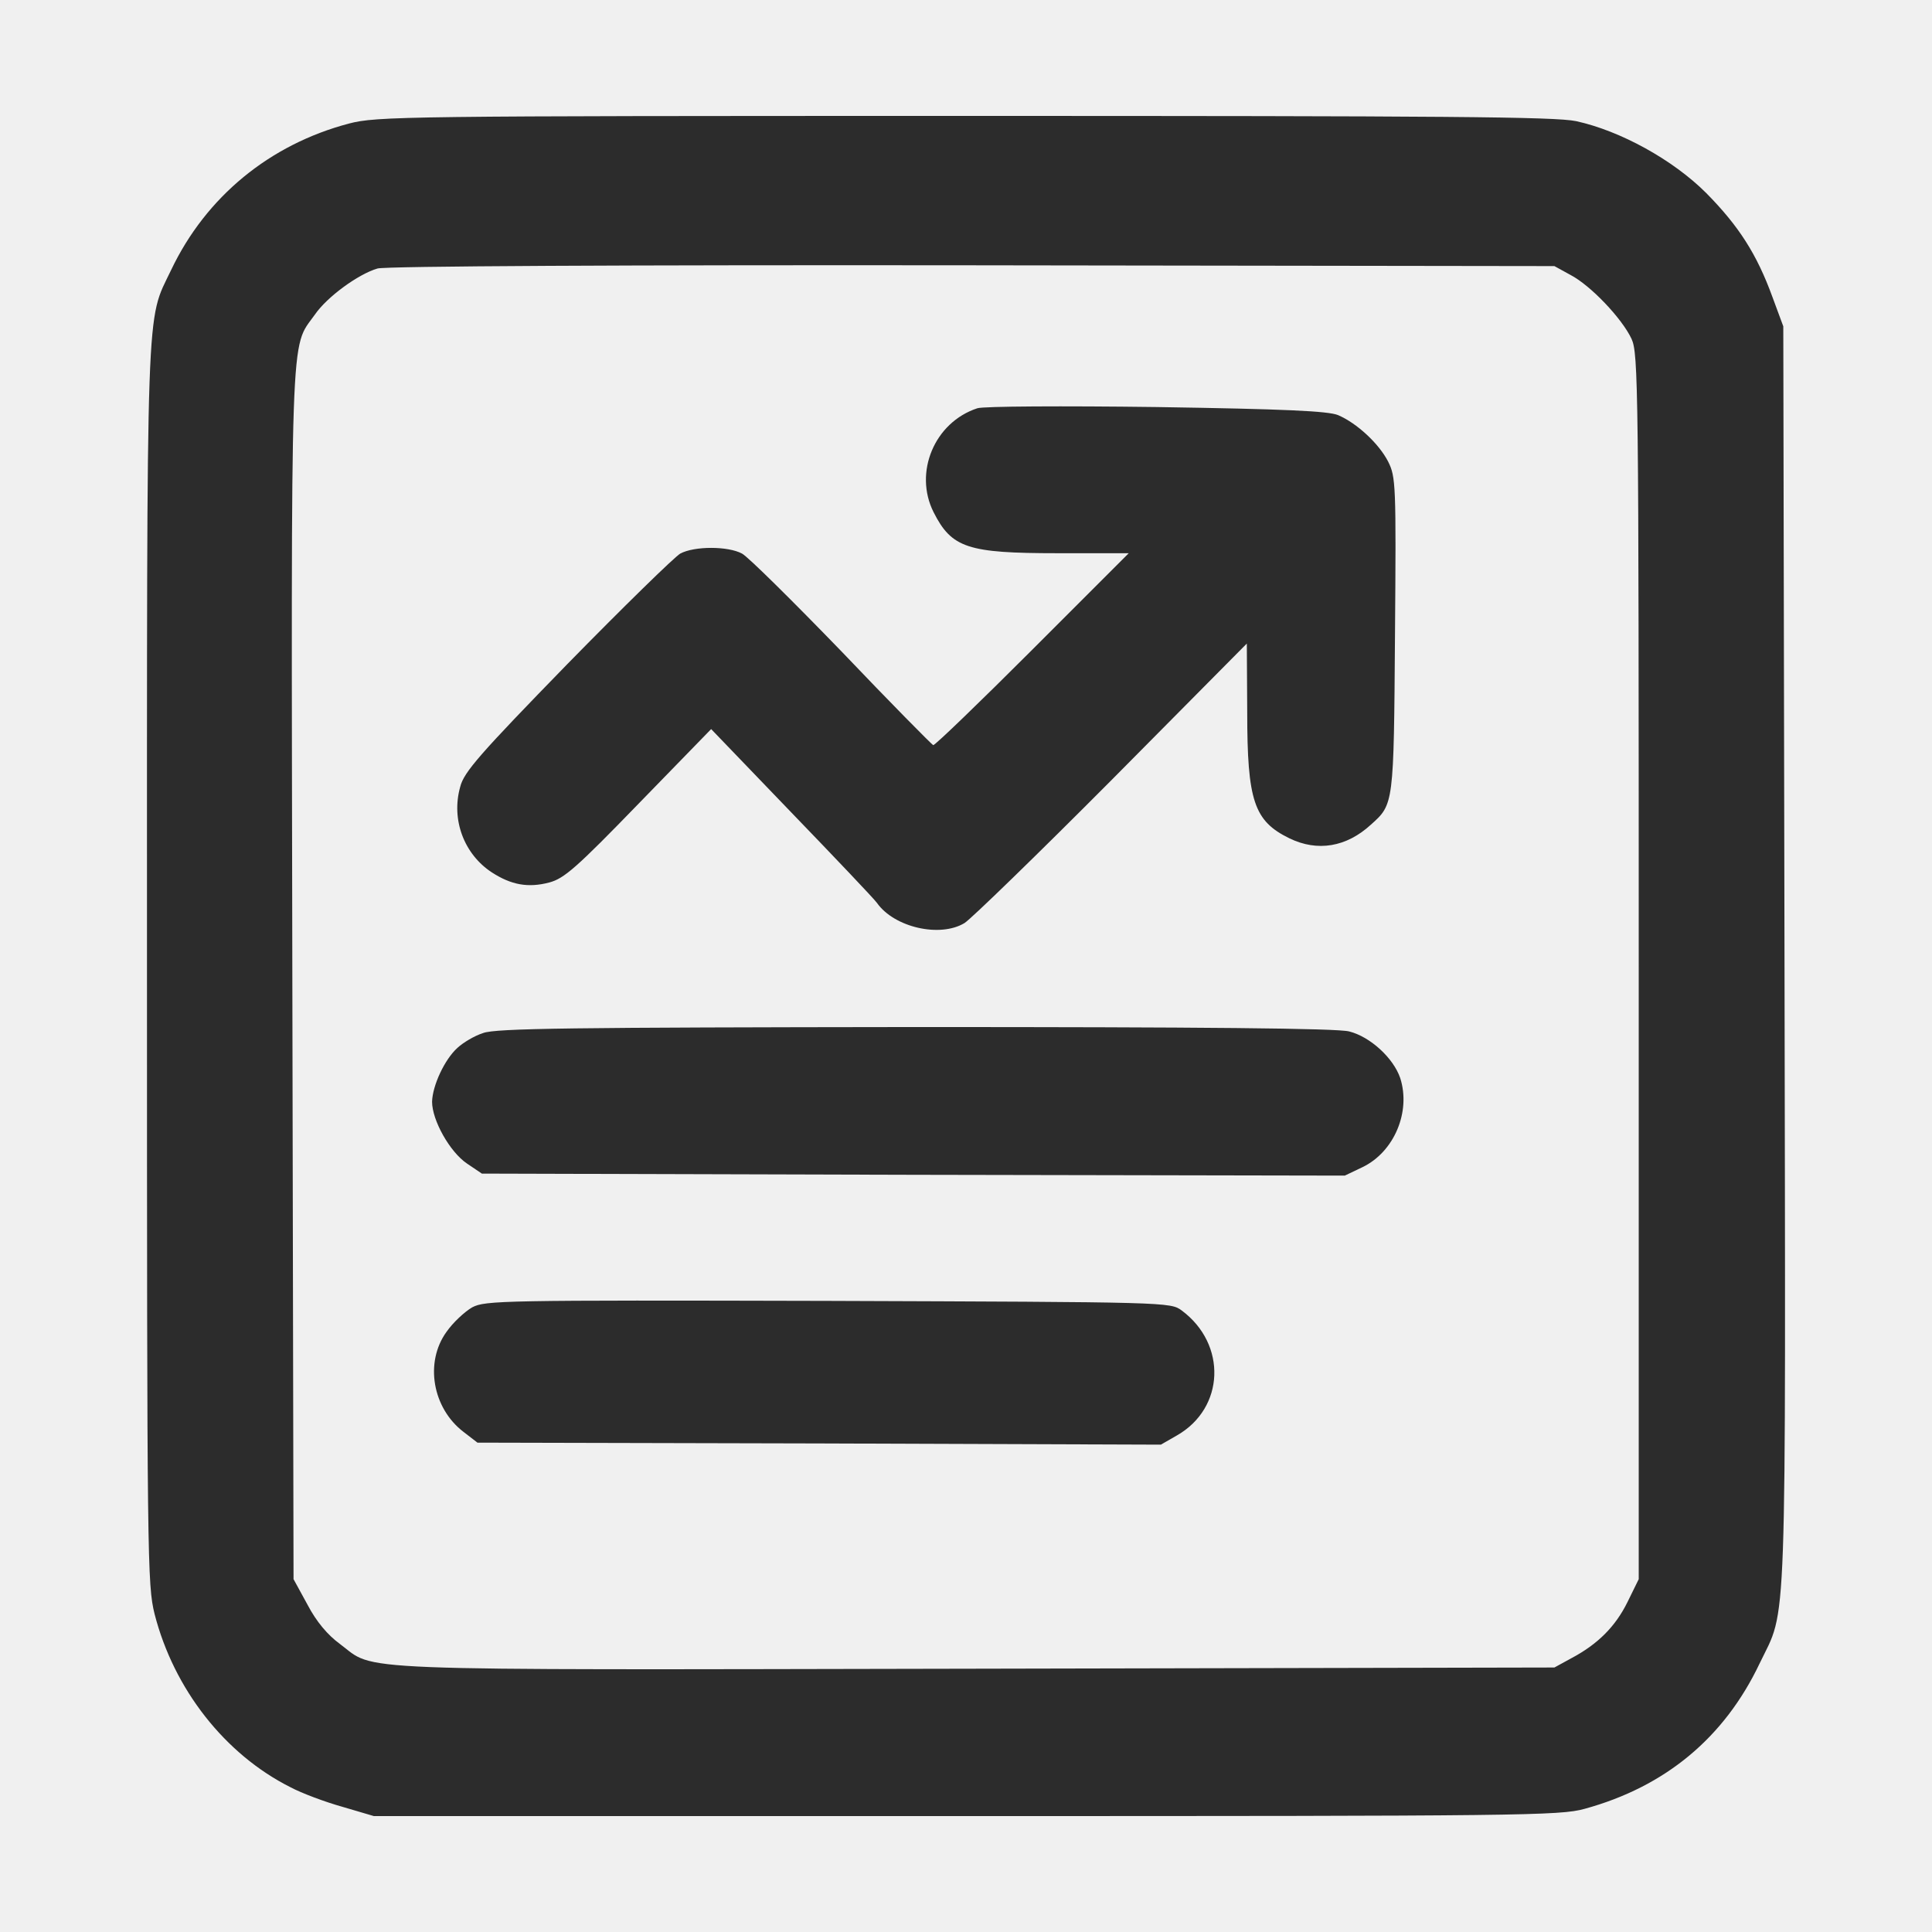
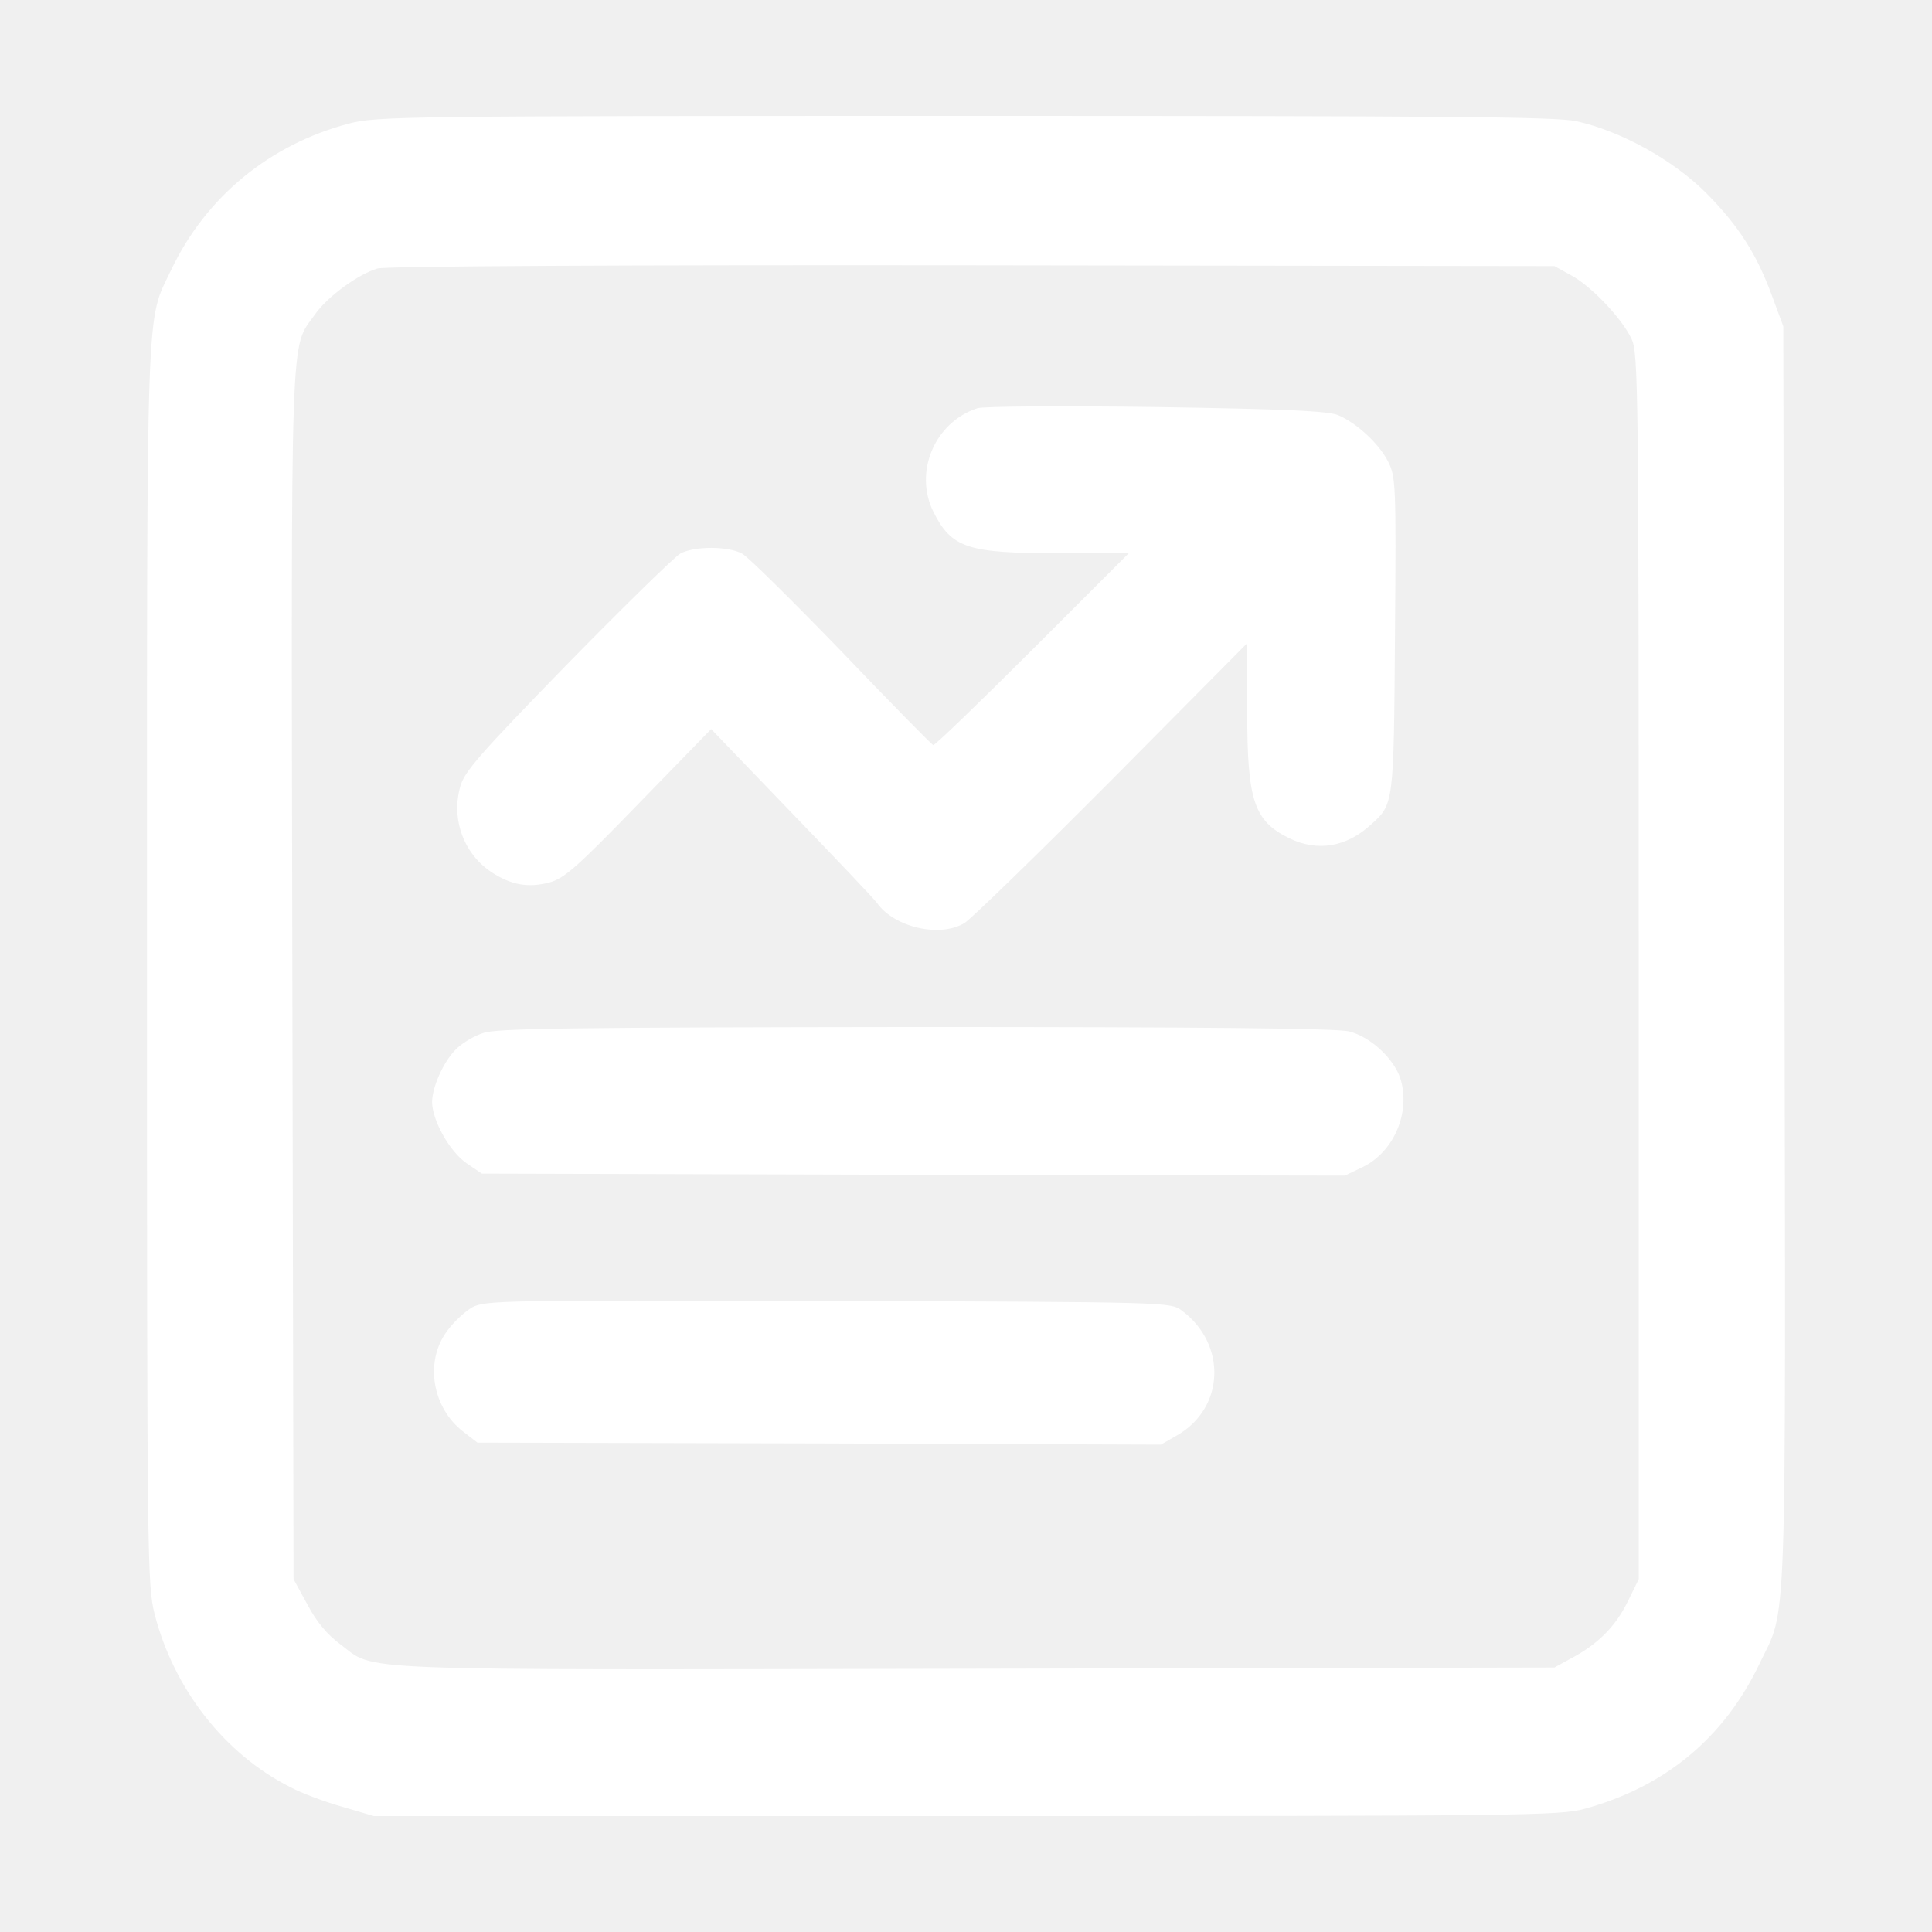
<svg xmlns="http://www.w3.org/2000/svg" class="icon" width="200px" height="200.00px" viewBox="0 0 1024 1024" version="1.1">
-   <path fill="#2c2c2c" d="M184.954 65.484C143.027 76.551 109.187 104.219 90.671 143.166 77.262 171.26 77.901 151.68 77.901 511.574 77.901 828.69 78.114 839.97 81.945 855.507 92.16 895.306 119.19 929.784 153.881 947.236 159.84 950.429 172.397 955.111 181.549 957.665L198.149 962.56 512.073 962.56C806.629 962.56 826.848 962.347 839.83 958.729 882.609 947.023 913.895 921.058 932.624 881.685 947.309 851.037 946.458 876.151 945.819 506.892L945.181 172.963 939.434 157.426C931.134 134.653 921.557 119.755 904.318 102.303 886.653 84.638 858.772 69.315 835.361 64.207 824.081 61.866 766.83 61.44 511.009 61.44 213.686 61.44 199.639 61.653 184.954 65.484ZM832.381 145.72C843.023 151.254 859.623 168.706 864.731 179.56 868.349 187.435 868.562 203.823 868.562 512.426L868.562 836.991 862.603 849.122C856.218 862.105 846.854 871.469 832.807 878.918L823.868 883.813 516.329 884.452C176.441 885.09 199.852 885.941 180.059 871.256 173.674 866.574 167.715 859.551 163.033 850.612L155.583 836.991 154.945 516.682C154.307 166.152 153.668 185.307 166.863 166.791 173.248 157.426 189.849 145.295 200.065 142.315 203.896 141.038 333.296 140.4 515.265 140.613L823.868 141.038 832.381 145.72Z" />
-   <path fill="#2c2c2c" d="M518.032 216.38C495.259 223.829 484.192 250.433 494.834 271.503 504.411 290.445 512.924 293.211 560.385 293.211L598.269 293.211 547.19 344.29C519.096 372.384 495.472 395.157 494.621 394.944 493.77 394.518 471.848 372.384 446.096 345.355 420.131 318.538 396.506 295.127 393.314 293.424 385.865 289.38 367.987 289.38 360.538 293.424 357.559 295.127 330.529 321.518 300.52 352.165 254.549 399.413 245.823 409.203 243.908 417.078 239.013 434.53 246.036 452.833 260.721 462.411 270.937 469.008 279.876 470.711 291.156 467.731 299.031 465.603 305.415 460.07 338.617 425.804L376.926 386.431 419.492 430.699C442.903 454.962 463.335 476.458 464.825 478.586 473.976 491.568 498.239 497.102 511.222 489.227 514.627 487.099 549.957 452.833 589.33 413.247L660.841 341.098 661.054 377.492C661.054 424.527 664.672 435.169 683.401 444.32 698.299 451.556 713.622 449.003 726.605 437.084 738.736 426.23 738.736 426.655 739.375 336.416 740.013 256.605 739.8 252.774 735.757 244.686 730.862 235.109 719.156 224.255 709.153 219.998 703.832 217.87 681.485 216.806 612.954 215.741 563.578 215.103 521.225 215.316 518.032 216.38Z" />
-   <path fill="#2c2c2c" d="M256.039 547.543C251.357 549.032 245.398 552.65 242.418 555.417 235.607 561.589 229.223 575.423 229.01 583.936 229.01 593.727 238.374 610.54 247.526 616.712L255.401 622.033 483.979 622.671 712.771 623.097 722.136 618.628C738.949 610.54 747.888 589.257 742.142 571.379 738.523 560.738 726.179 549.458 715.112 546.691 708.94 544.989 637.217 544.35 485.044 544.35 303.5 544.563 262.637 544.989 256.039 547.543Z" />
-   <path fill="#2c2c2c" d="M250.293 692.905C246.249 695.246 240.077 700.993 236.672 705.888 224.966 722.063 229.223 746.325 245.61 758.882L253.059 764.629 434.177 765.054 615.295 765.693 623.808 760.798C649.135 746.325 650.412 712.485 626.362 694.608 620.403 690.138 619.126 690.138 439.072 689.5 265.616 689.074 257.316 689.287 250.293 692.905Z" />
+   <path fill="#ffffff" d="M184.954 65.484C143.027 76.551 109.187 104.219 90.671 143.166 77.262 171.26 77.901 151.68 77.901 511.574 77.901 828.69 78.114 839.97 81.945 855.507 92.16 895.306 119.19 929.784 153.881 947.236 159.84 950.429 172.397 955.111 181.549 957.665L198.149 962.56 512.073 962.56C806.629 962.56 826.848 962.347 839.83 958.729 882.609 947.023 913.895 921.058 932.624 881.685 947.309 851.037 946.458 876.151 945.819 506.892L945.181 172.963 939.434 157.426C931.134 134.653 921.557 119.755 904.318 102.303 886.653 84.638 858.772 69.315 835.361 64.207 824.081 61.866 766.83 61.44 511.009 61.44 213.686 61.44 199.639 61.653 184.954 65.484ZM832.381 145.72C843.023 151.254 859.623 168.706 864.731 179.56 868.349 187.435 868.562 203.823 868.562 512.426L868.562 836.991 862.603 849.122C856.218 862.105 846.854 871.469 832.807 878.918L823.868 883.813 516.329 884.452C176.441 885.09 199.852 885.941 180.059 871.256 173.674 866.574 167.715 859.551 163.033 850.612L155.583 836.991 154.945 516.682C154.307 166.152 153.668 185.307 166.863 166.791 173.248 157.426 189.849 145.295 200.065 142.315 203.896 141.038 333.296 140.4 515.265 140.613L823.868 141.038 832.381 145.72Z" />
+   <path fill="#ffffff" d="M518.032 216.38C495.259 223.829 484.192 250.433 494.834 271.503 504.411 290.445 512.924 293.211 560.385 293.211L598.269 293.211 547.19 344.29C519.096 372.384 495.472 395.157 494.621 394.944 493.77 394.518 471.848 372.384 446.096 345.355 420.131 318.538 396.506 295.127 393.314 293.424 385.865 289.38 367.987 289.38 360.538 293.424 357.559 295.127 330.529 321.518 300.52 352.165 254.549 399.413 245.823 409.203 243.908 417.078 239.013 434.53 246.036 452.833 260.721 462.411 270.937 469.008 279.876 470.711 291.156 467.731 299.031 465.603 305.415 460.07 338.617 425.804L376.926 386.431 419.492 430.699C442.903 454.962 463.335 476.458 464.825 478.586 473.976 491.568 498.239 497.102 511.222 489.227 514.627 487.099 549.957 452.833 589.33 413.247L660.841 341.098 661.054 377.492C661.054 424.527 664.672 435.169 683.401 444.32 698.299 451.556 713.622 449.003 726.605 437.084 738.736 426.23 738.736 426.655 739.375 336.416 740.013 256.605 739.8 252.774 735.757 244.686 730.862 235.109 719.156 224.255 709.153 219.998 703.832 217.87 681.485 216.806 612.954 215.741 563.578 215.103 521.225 215.316 518.032 216.38Z" />
+   <path fill="#ffffff" d="M256.039 547.543C251.357 549.032 245.398 552.65 242.418 555.417 235.607 561.589 229.223 575.423 229.01 583.936 229.01 593.727 238.374 610.54 247.526 616.712L255.401 622.033 483.979 622.671 712.771 623.097 722.136 618.628C738.949 610.54 747.888 589.257 742.142 571.379 738.523 560.738 726.179 549.458 715.112 546.691 708.94 544.989 637.217 544.35 485.044 544.35 303.5 544.563 262.637 544.989 256.039 547.543Z" />
+   <path fill="#ffffff" d="M250.293 692.905C246.249 695.246 240.077 700.993 236.672 705.888 224.966 722.063 229.223 746.325 245.61 758.882L253.059 764.629 434.177 765.054 615.295 765.693 623.808 760.798C649.135 746.325 650.412 712.485 626.362 694.608 620.403 690.138 619.126 690.138 439.072 689.5 265.616 689.074 257.316 689.287 250.293 692.905Z" />
</svg>
